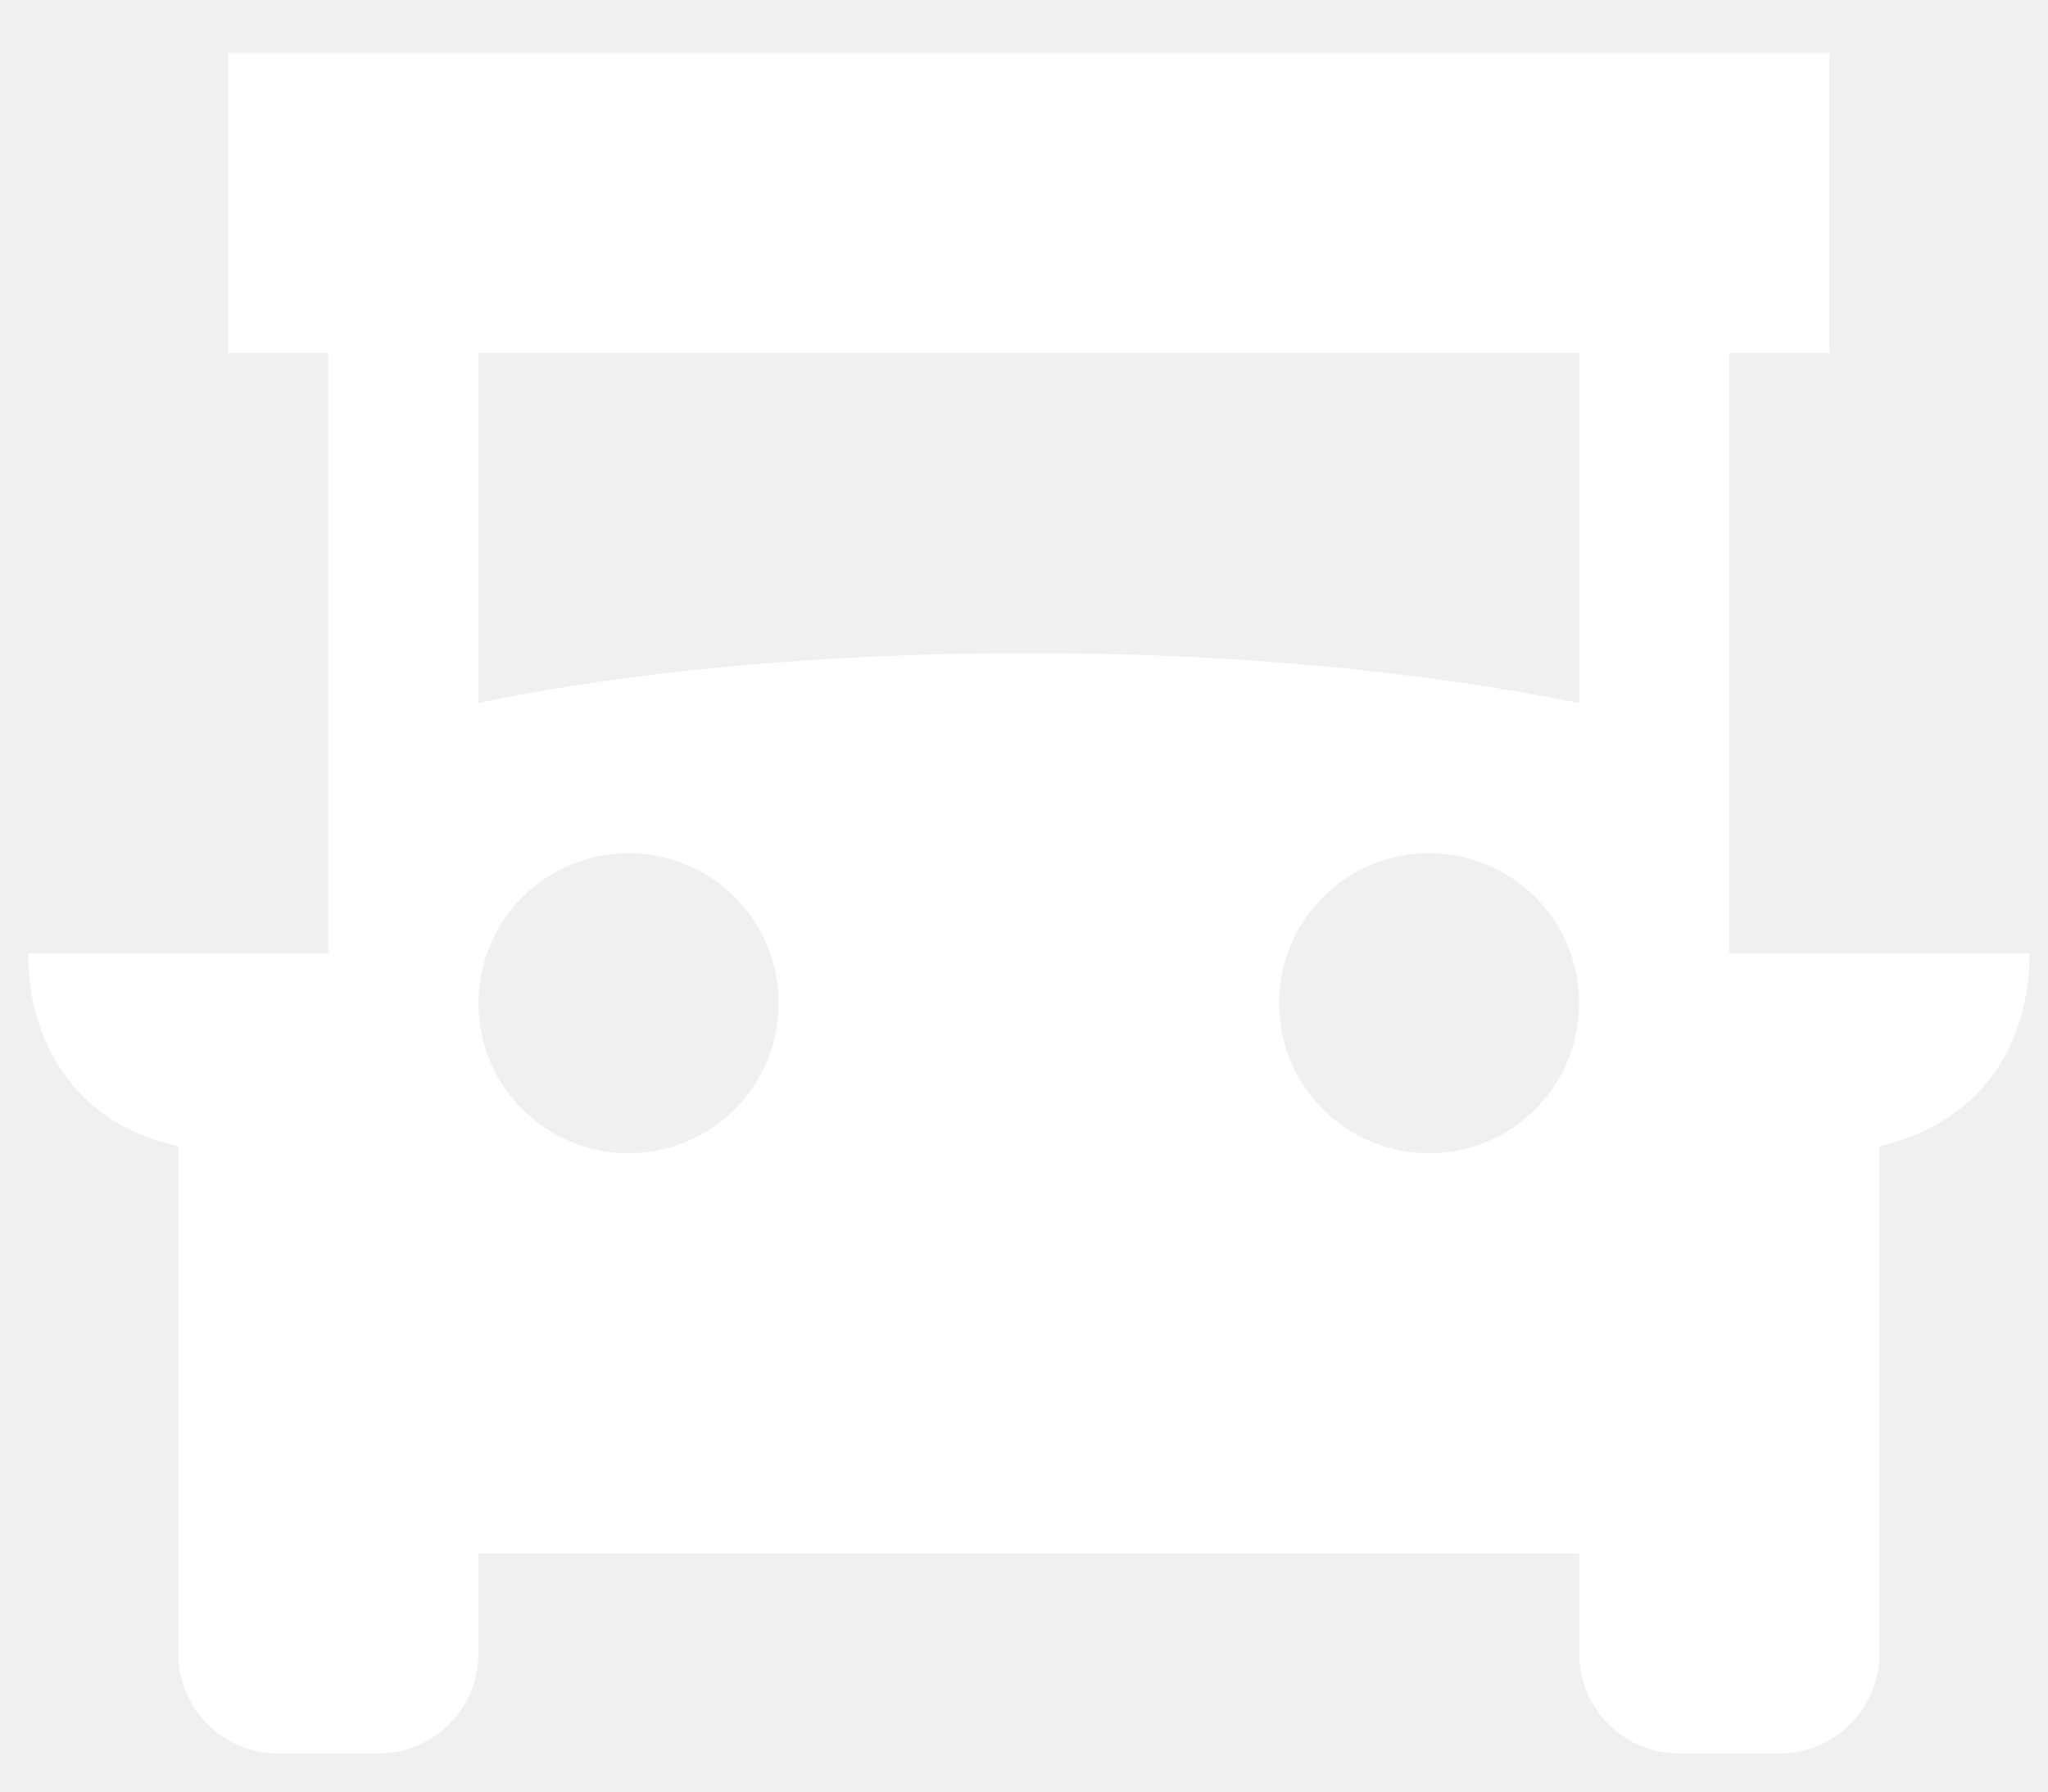
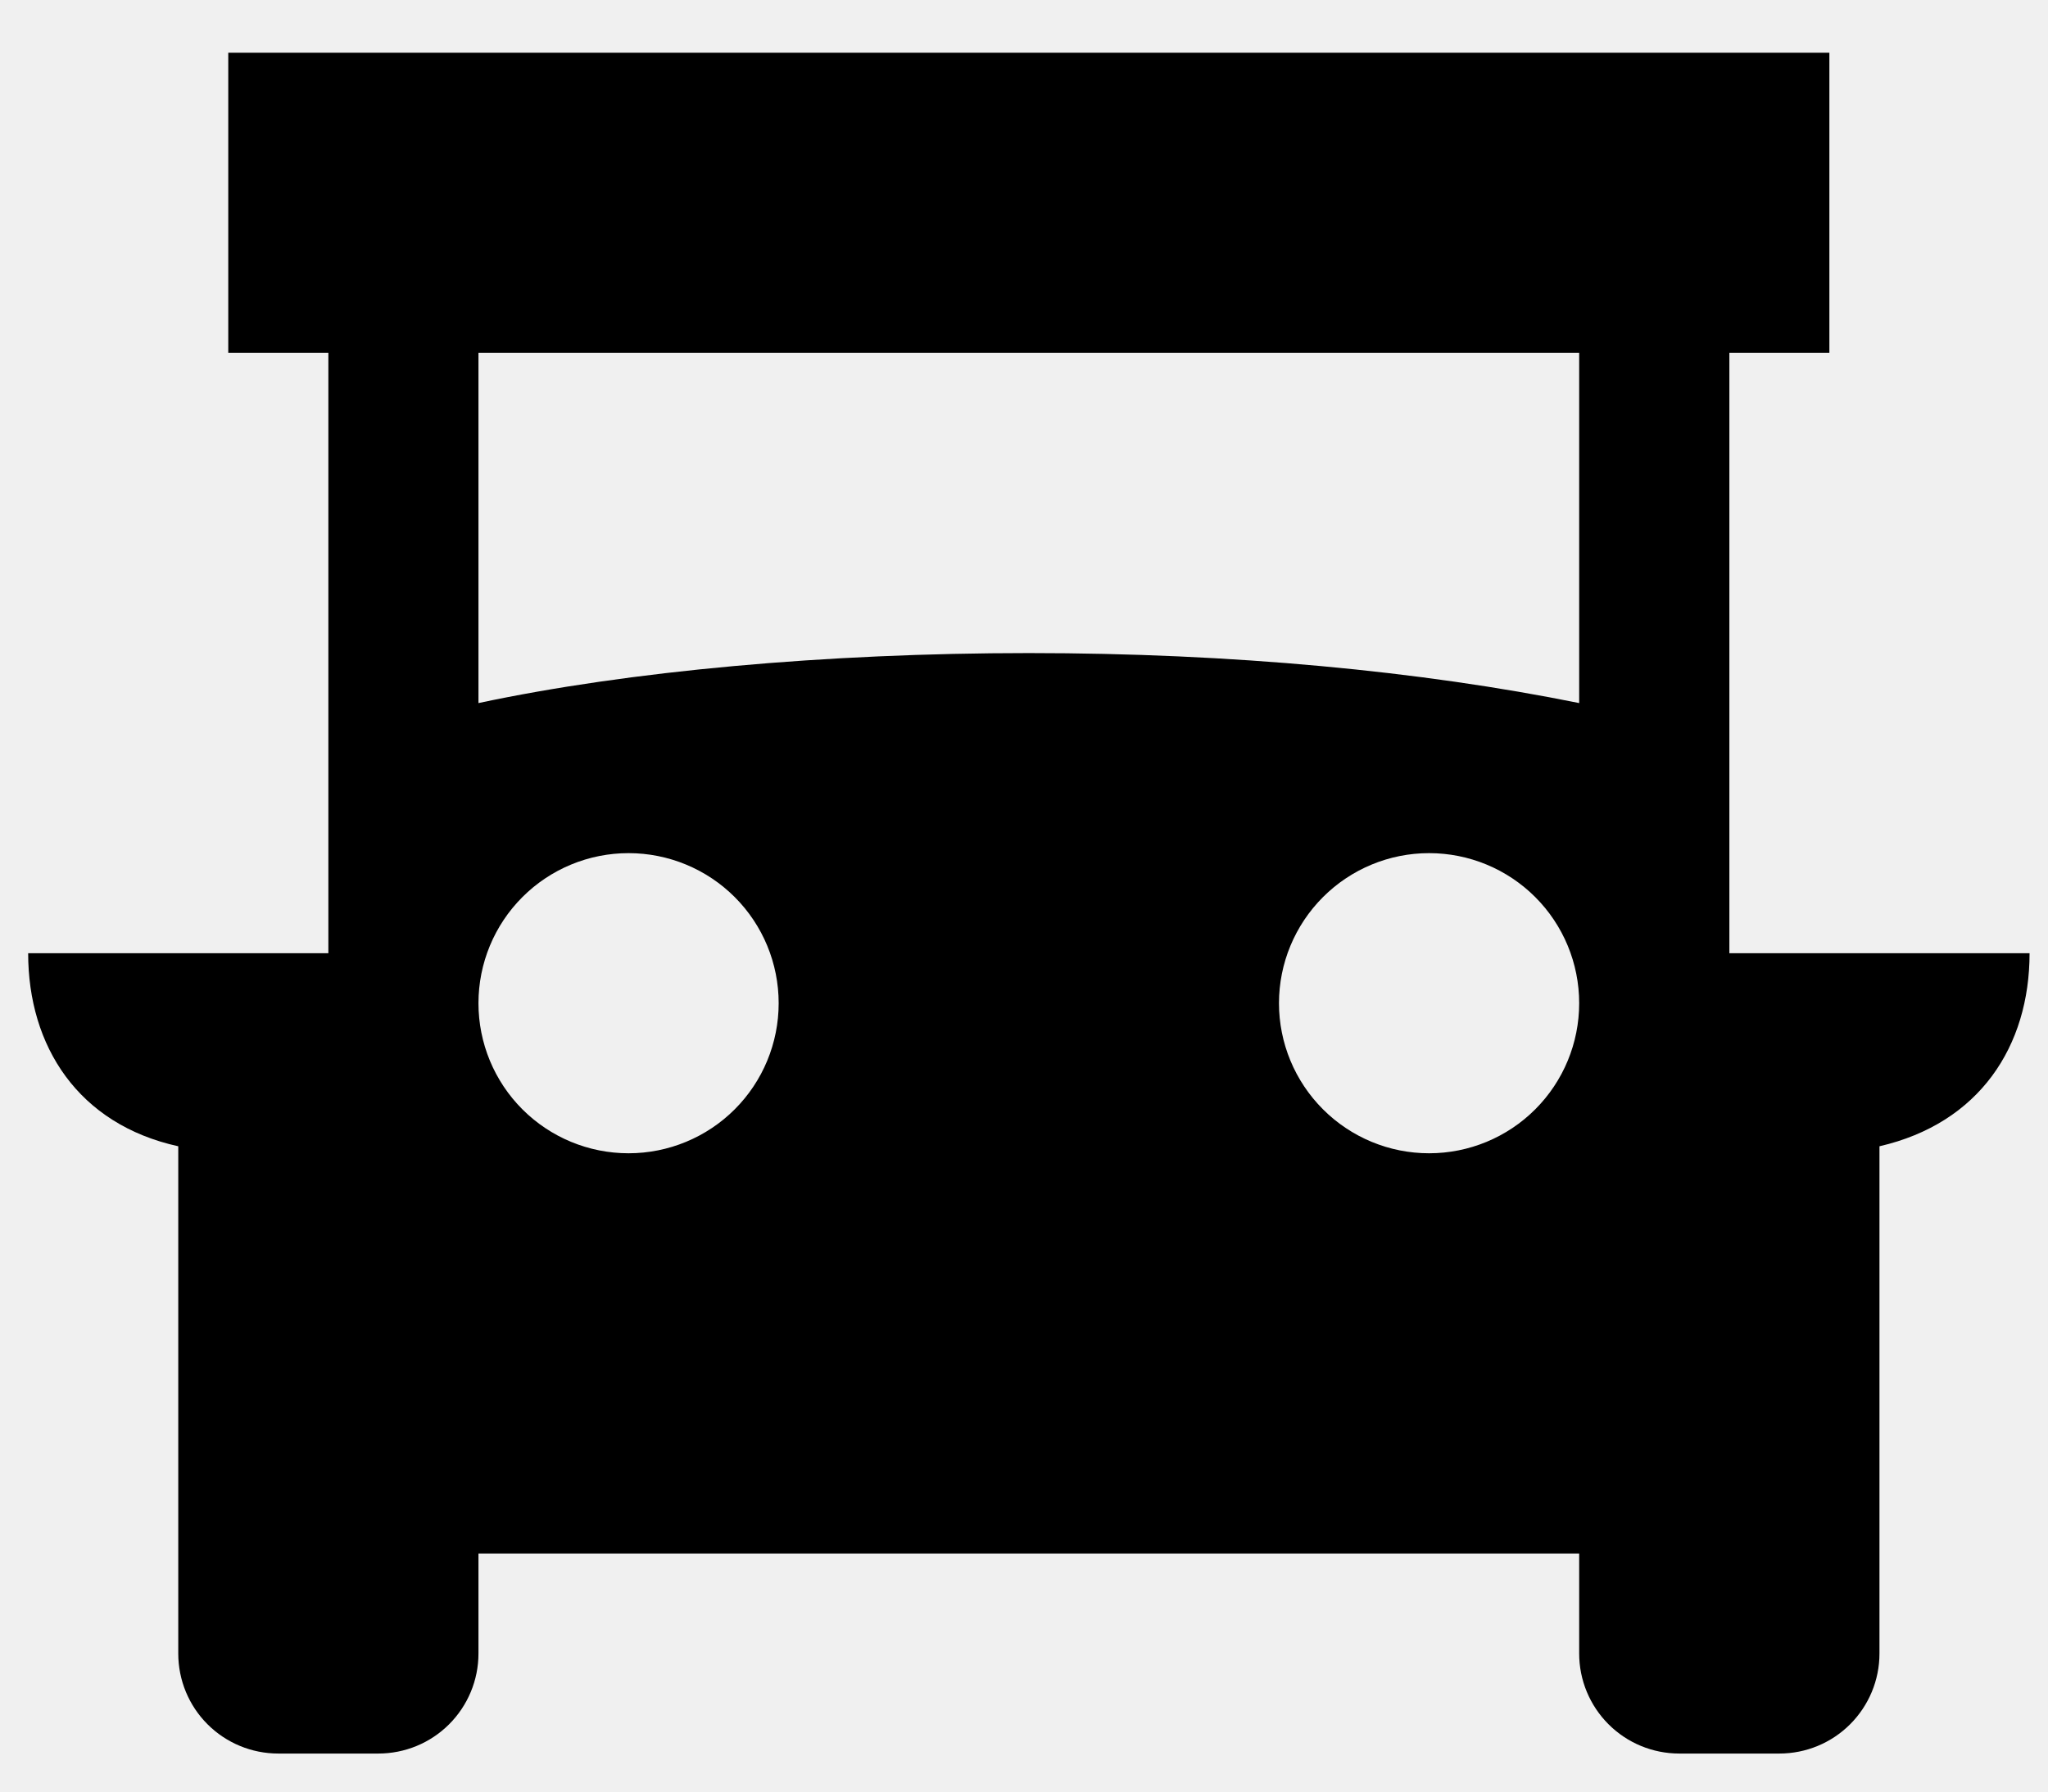
<svg xmlns="http://www.w3.org/2000/svg" width="24" height="21" viewBox="0 0 24 21" fill="none">
-   <path d="M20.266 11.173V4.136H21.438V0.618H2.675V4.136H3.848V11.173H0.33C0.33 12.263 0.916 13.178 2.089 13.436V19.382C2.089 19.693 2.212 19.991 2.432 20.211C2.652 20.431 2.95 20.554 3.261 20.554H4.434C4.745 20.554 5.043 20.431 5.263 20.211C5.483 19.991 5.607 19.693 5.607 19.382V18.209H18.506V19.382C18.506 19.693 18.63 19.991 18.85 20.211C19.07 20.431 19.368 20.554 19.679 20.554H20.852C21.163 20.554 21.461 20.431 21.681 20.211C21.901 19.991 22.025 19.693 22.025 19.382V13.436C23.197 13.166 23.784 12.263 23.784 11.173H20.266ZM7.366 13.518C6.899 13.518 6.452 13.333 6.122 13.003C5.792 12.673 5.607 12.226 5.607 11.759C5.607 11.292 5.792 10.845 6.122 10.515C6.452 10.185 6.899 10 7.366 10C7.832 10 8.28 10.185 8.61 10.515C8.94 10.845 9.125 11.292 9.125 11.759C9.125 12.226 8.94 12.673 8.61 13.003C8.28 13.333 7.832 13.518 7.366 13.518ZM16.747 13.518C16.281 13.518 15.834 13.333 15.504 13.003C15.174 12.673 14.988 12.226 14.988 11.759C14.988 11.292 15.174 10.845 15.504 10.515C15.834 10.185 16.281 10 16.747 10C17.214 10 17.661 10.185 17.991 10.515C18.321 10.845 18.506 11.292 18.506 11.759C18.506 12.226 18.321 12.673 17.991 13.003C17.661 13.333 17.214 13.518 16.747 13.518ZM18.506 8.241C16.654 7.866 14.437 7.655 12.057 7.655C9.676 7.655 7.366 7.866 5.607 8.241V4.136H18.506V8.241Z" fill="white" />
+   <path d="M20.266 11.173V4.136H21.438V0.618H2.675V4.136H3.848V11.173H0.33C0.33 12.263 0.916 13.178 2.089 13.436V19.382C2.089 19.693 2.212 19.991 2.432 20.211C2.652 20.431 2.95 20.554 3.261 20.554H4.434C4.745 20.554 5.043 20.431 5.263 20.211C5.483 19.991 5.607 19.693 5.607 19.382V18.209H18.506V19.382C18.506 19.693 18.63 19.991 18.85 20.211C19.07 20.431 19.368 20.554 19.679 20.554H20.852C21.163 20.554 21.461 20.431 21.681 20.211C21.901 19.991 22.025 19.693 22.025 19.382V13.436C23.197 13.166 23.784 12.263 23.784 11.173H20.266ZM7.366 13.518C6.899 13.518 6.452 13.333 6.122 13.003C5.792 12.673 5.607 12.226 5.607 11.759C5.607 11.292 5.792 10.845 6.122 10.515C6.452 10.185 6.899 10 7.366 10C7.832 10 8.28 10.185 8.61 10.515C8.94 10.845 9.125 11.292 9.125 11.759C9.125 12.226 8.94 12.673 8.61 13.003C8.28 13.333 7.832 13.518 7.366 13.518ZM16.747 13.518C16.281 13.518 15.834 13.333 15.504 13.003C15.174 12.673 14.988 12.226 14.988 11.759C14.988 11.292 15.174 10.845 15.504 10.515C15.834 10.185 16.281 10 16.747 10C17.214 10 17.661 10.185 17.991 10.515C18.321 10.845 18.506 11.292 18.506 11.759C18.506 12.226 18.321 12.673 17.991 13.003C17.661 13.333 17.214 13.518 16.747 13.518ZM18.506 8.241C16.654 7.866 14.437 7.655 12.057 7.655C9.676 7.655 7.366 7.866 5.607 8.241V4.136H18.506V8.241Z" fill="currentColor" />
</svg>
